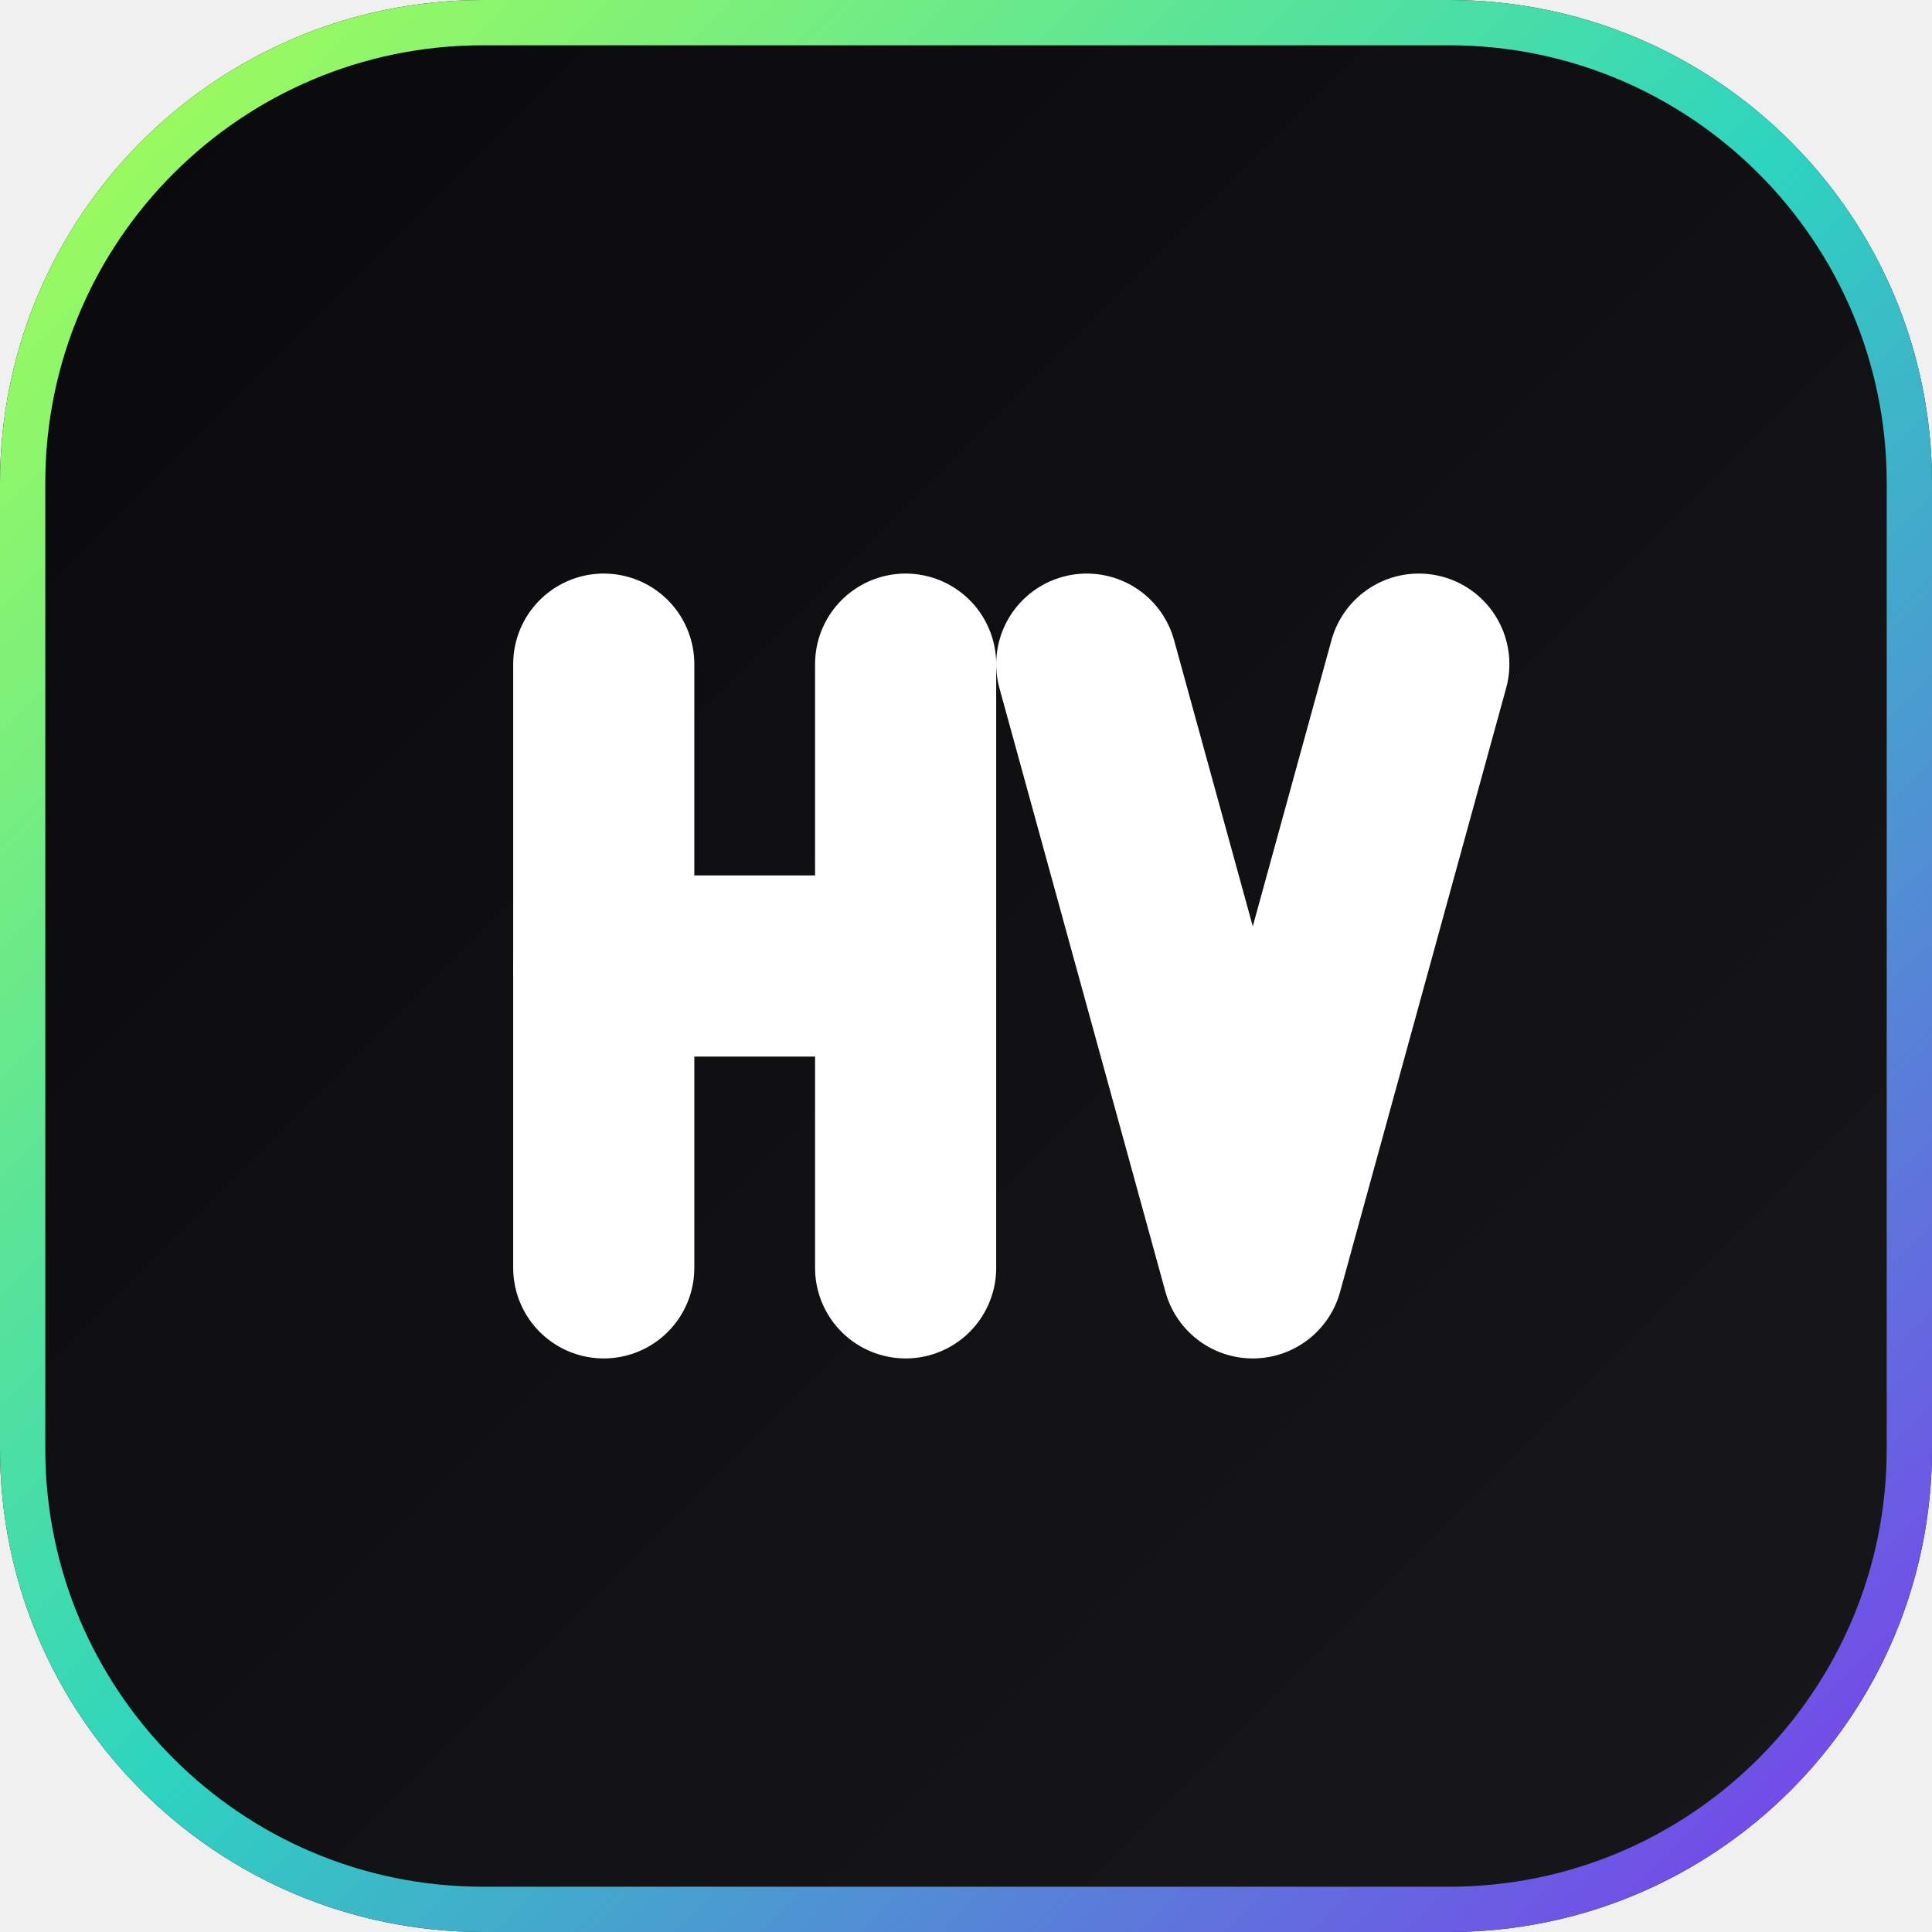
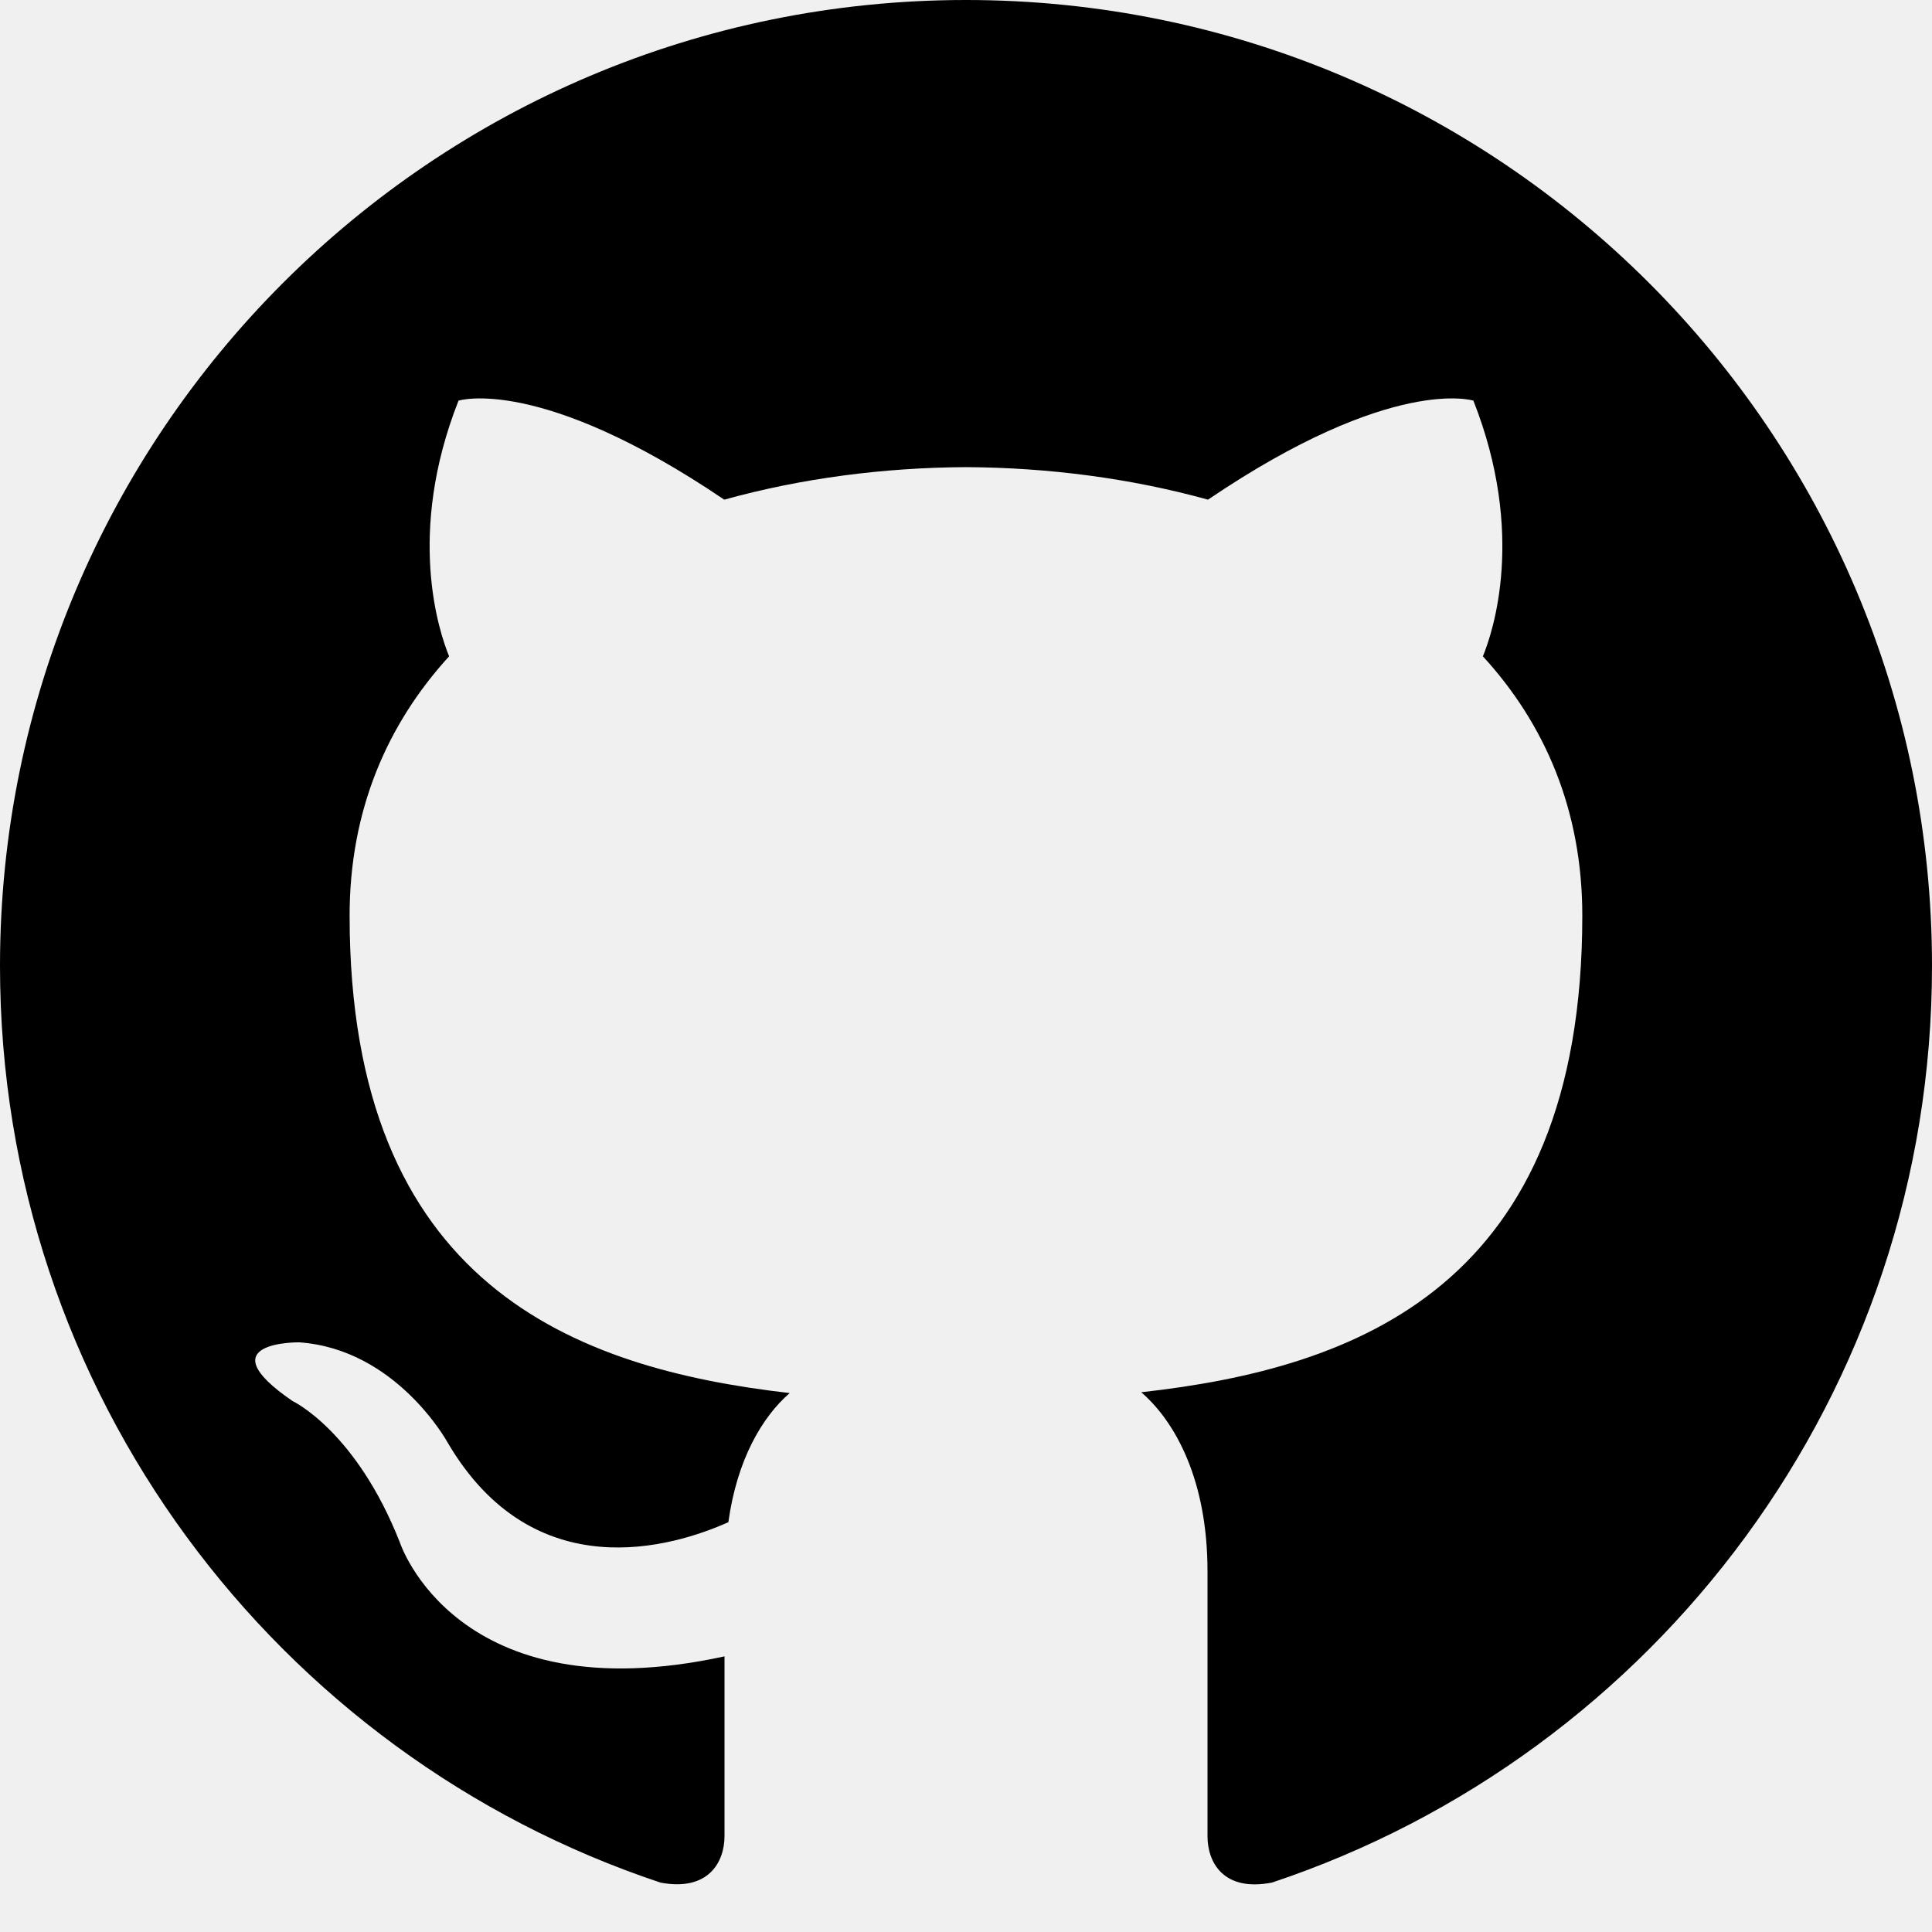
- <svg xmlns="http://www.w3.org/2000/svg" viewBox="0 0 512 512">
-   <defs>
-     <linearGradient id="bg" x1="0%" y1="0%" x2="100%" y2="100%">
-       <stop offset="0%" stop-color="#09090b" />
-       <stop offset="100%" stop-color="#18181b" />
-     </linearGradient>
-     <linearGradient id="glow" x1="0%" y1="0%" x2="100%" y2="100%">
-       <stop offset="0%" stop-color="#a8ff53" />
-       <stop offset="50%" stop-color="#2dd4bf" />
-       <stop offset="100%" stop-color="#7c3aed" />
-     </linearGradient>
-   </defs>
-   <rect width="512" height="512" rx="128" fill="url(#bg)" />
-   <rect width="500" height="500" x="6" y="6" rx="122" fill="none" stroke="url(#glow)" stroke-width="12" />
-   <g stroke="white" stroke-width="48" stroke-linecap="round" stroke-linejoin="round" fill="none">
-     <path d="M 160 176 L 160 336" />
-     <path d="M 160 256 L 240 256" />
-     <path d="M 240 176 L 240 336" />
-     <path d="M 288 176 L 332 336 L 376 176" />
-   </g>
+ <svg xmlns="http://www.w3.org/2000/svg" viewBox="0 0 24 24">
+   <style>
+     path { fill: #000; }
+     @media (prefers-color-scheme: dark) {
+       path { fill: #fff; }
+     }
+   </style>
+   <path d="M12 0c-6.626 0-12 5.373-12 12 0 5.302 3.438 9.8 8.207 11.387.599.111.793-.261.793-.577v-2.234c-3.338.726-4.033-1.416-4.033-1.416-.546-1.387-1.333-1.756-1.333-1.756-1.089-.745.083-.729.083-.729 1.205.084 1.839 1.237 1.839 1.237 1.07 1.834 2.807 1.304 3.492.997.107-.775.418-1.305.762-1.604-2.665-.305-5.467-1.334-5.467-5.931 0-1.311.469-2.381 1.236-3.221-.124-.303-.535-1.524.117-3.176 0 0 1.008-.322 3.301 1.23.957-.266 1.983-.399 3.003-.404 1.02.005 2.047.138 3.006.404 2.291-1.552 3.297-1.23 3.297-1.23.653 1.653.242 2.874.118 3.176.77.84 1.235 1.911 1.235 3.221 0 4.609-2.807 5.624-5.479 5.921.43.372.823 1.102.823 2.222v3.293c0 .319.192.694.801.576 4.765-1.589 8.199-6.086 8.199-11.386 0-6.627-5.373-12-12-12z" />
</svg>
